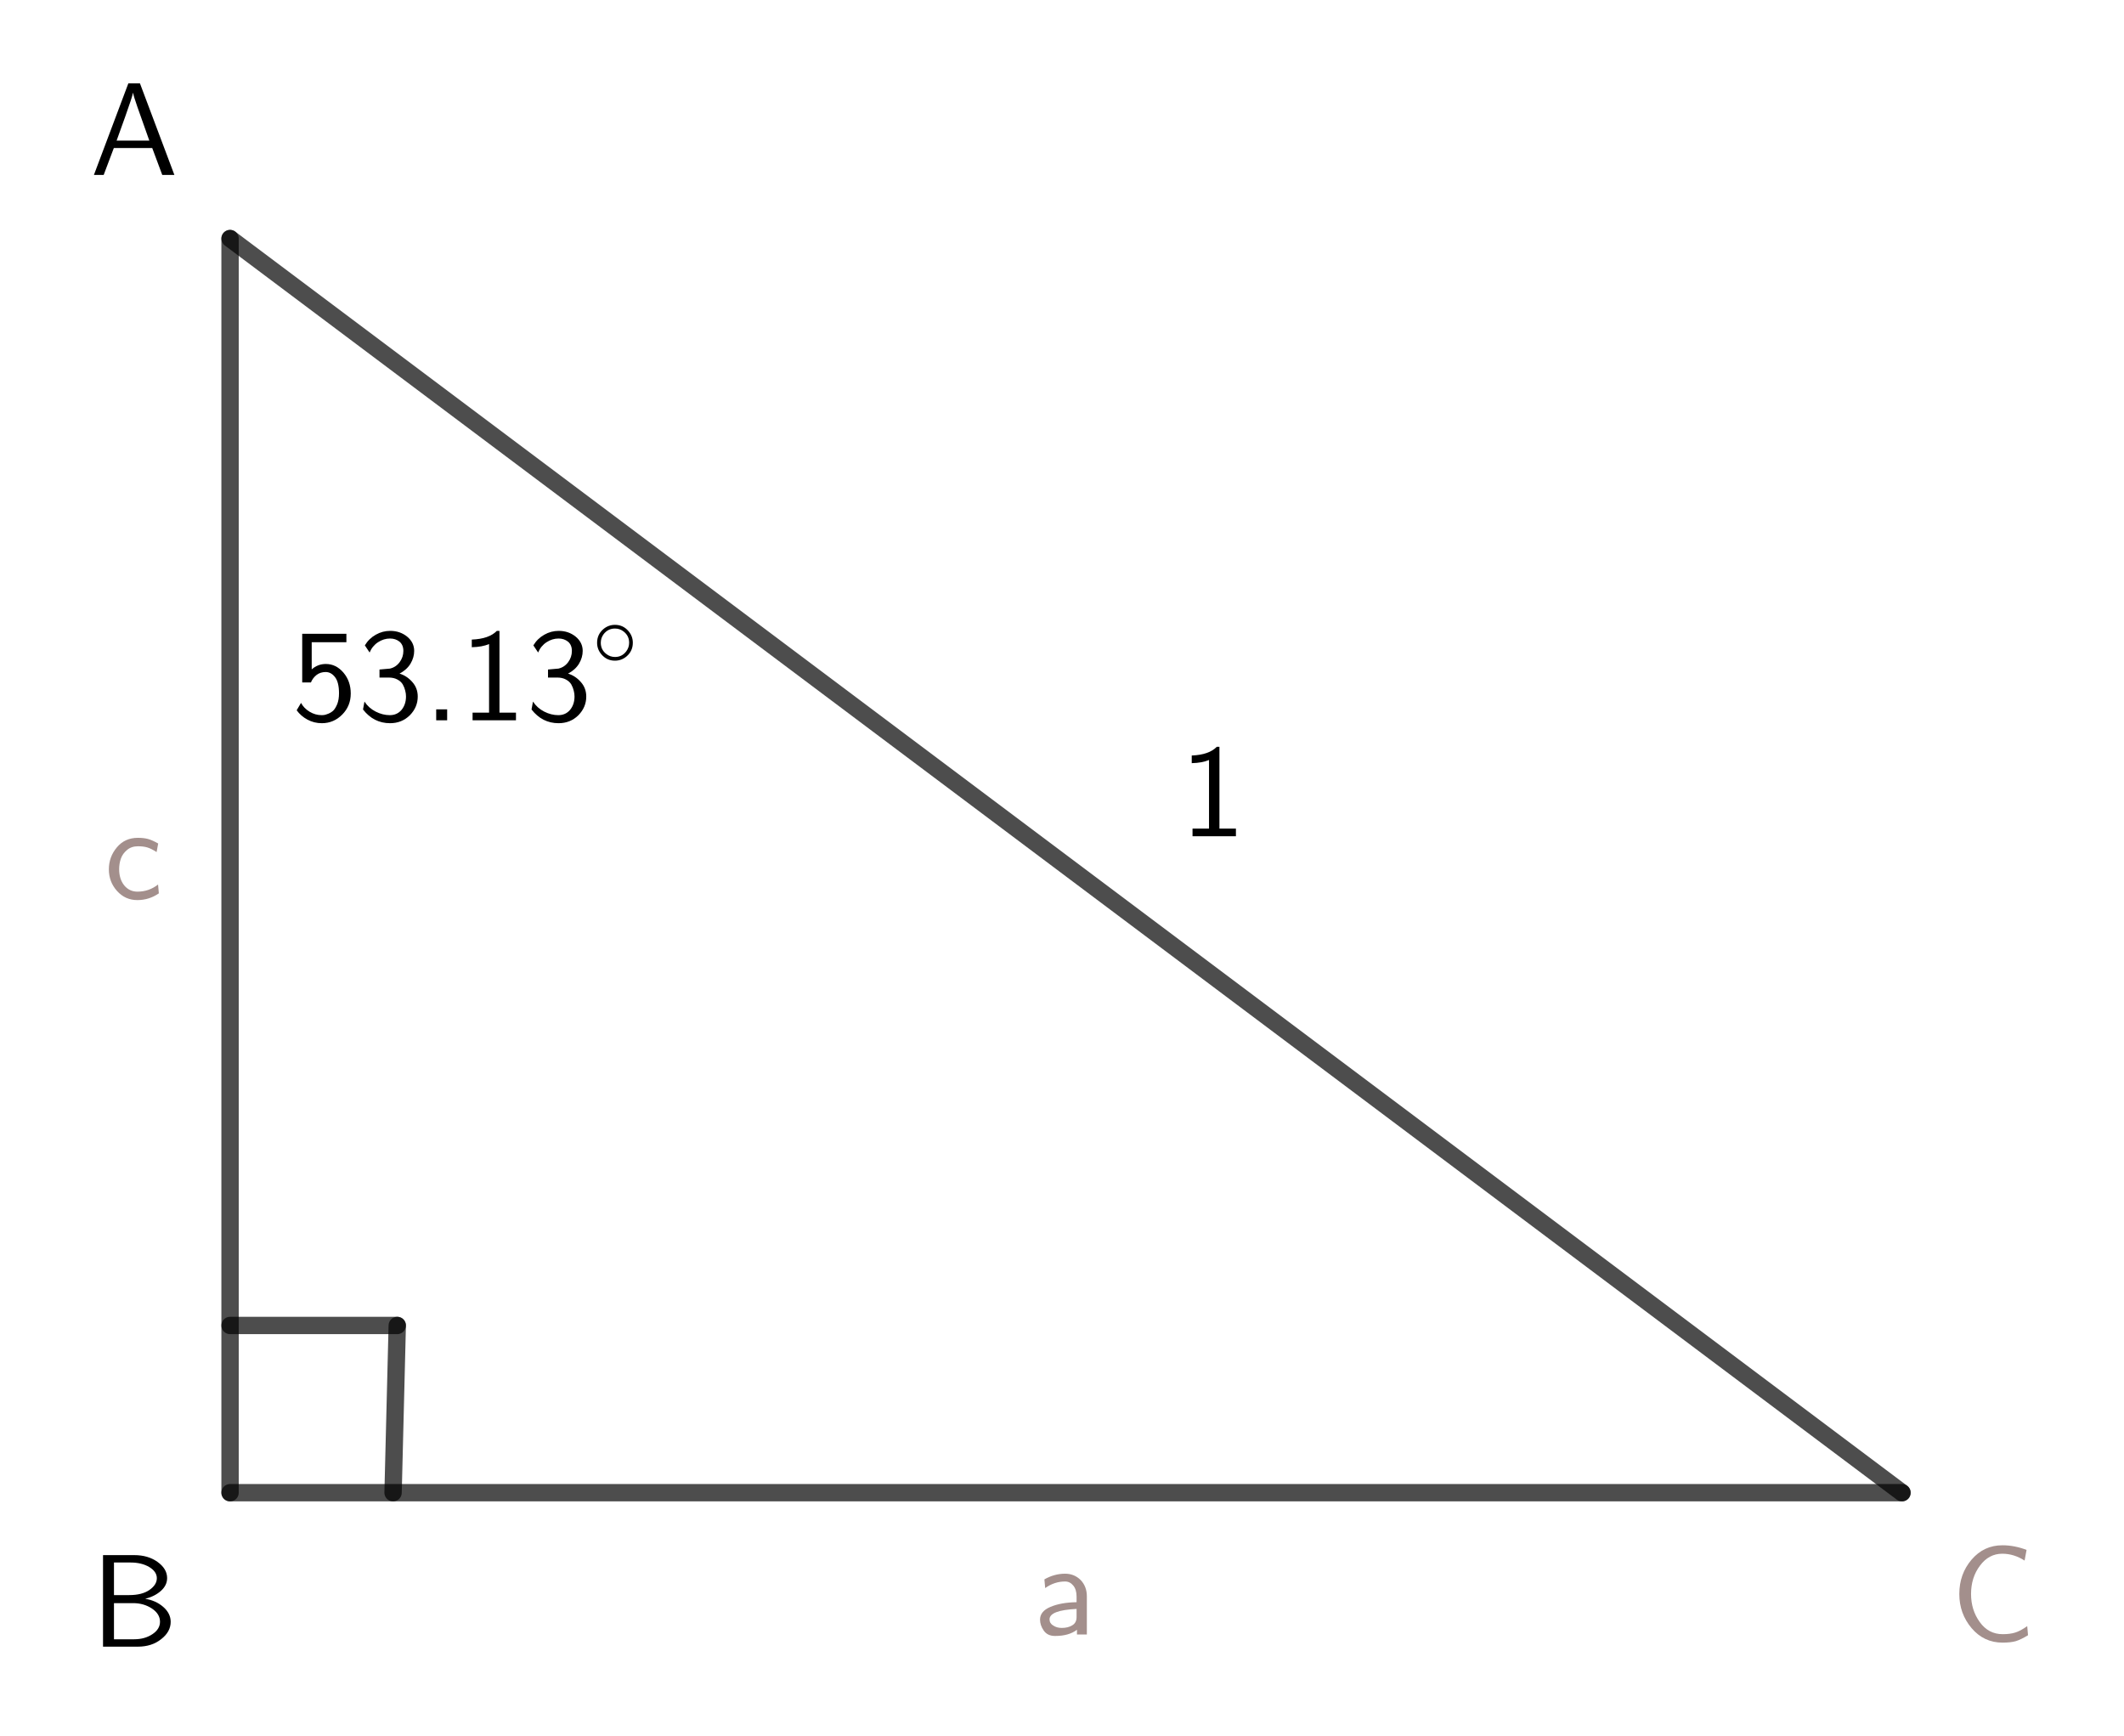
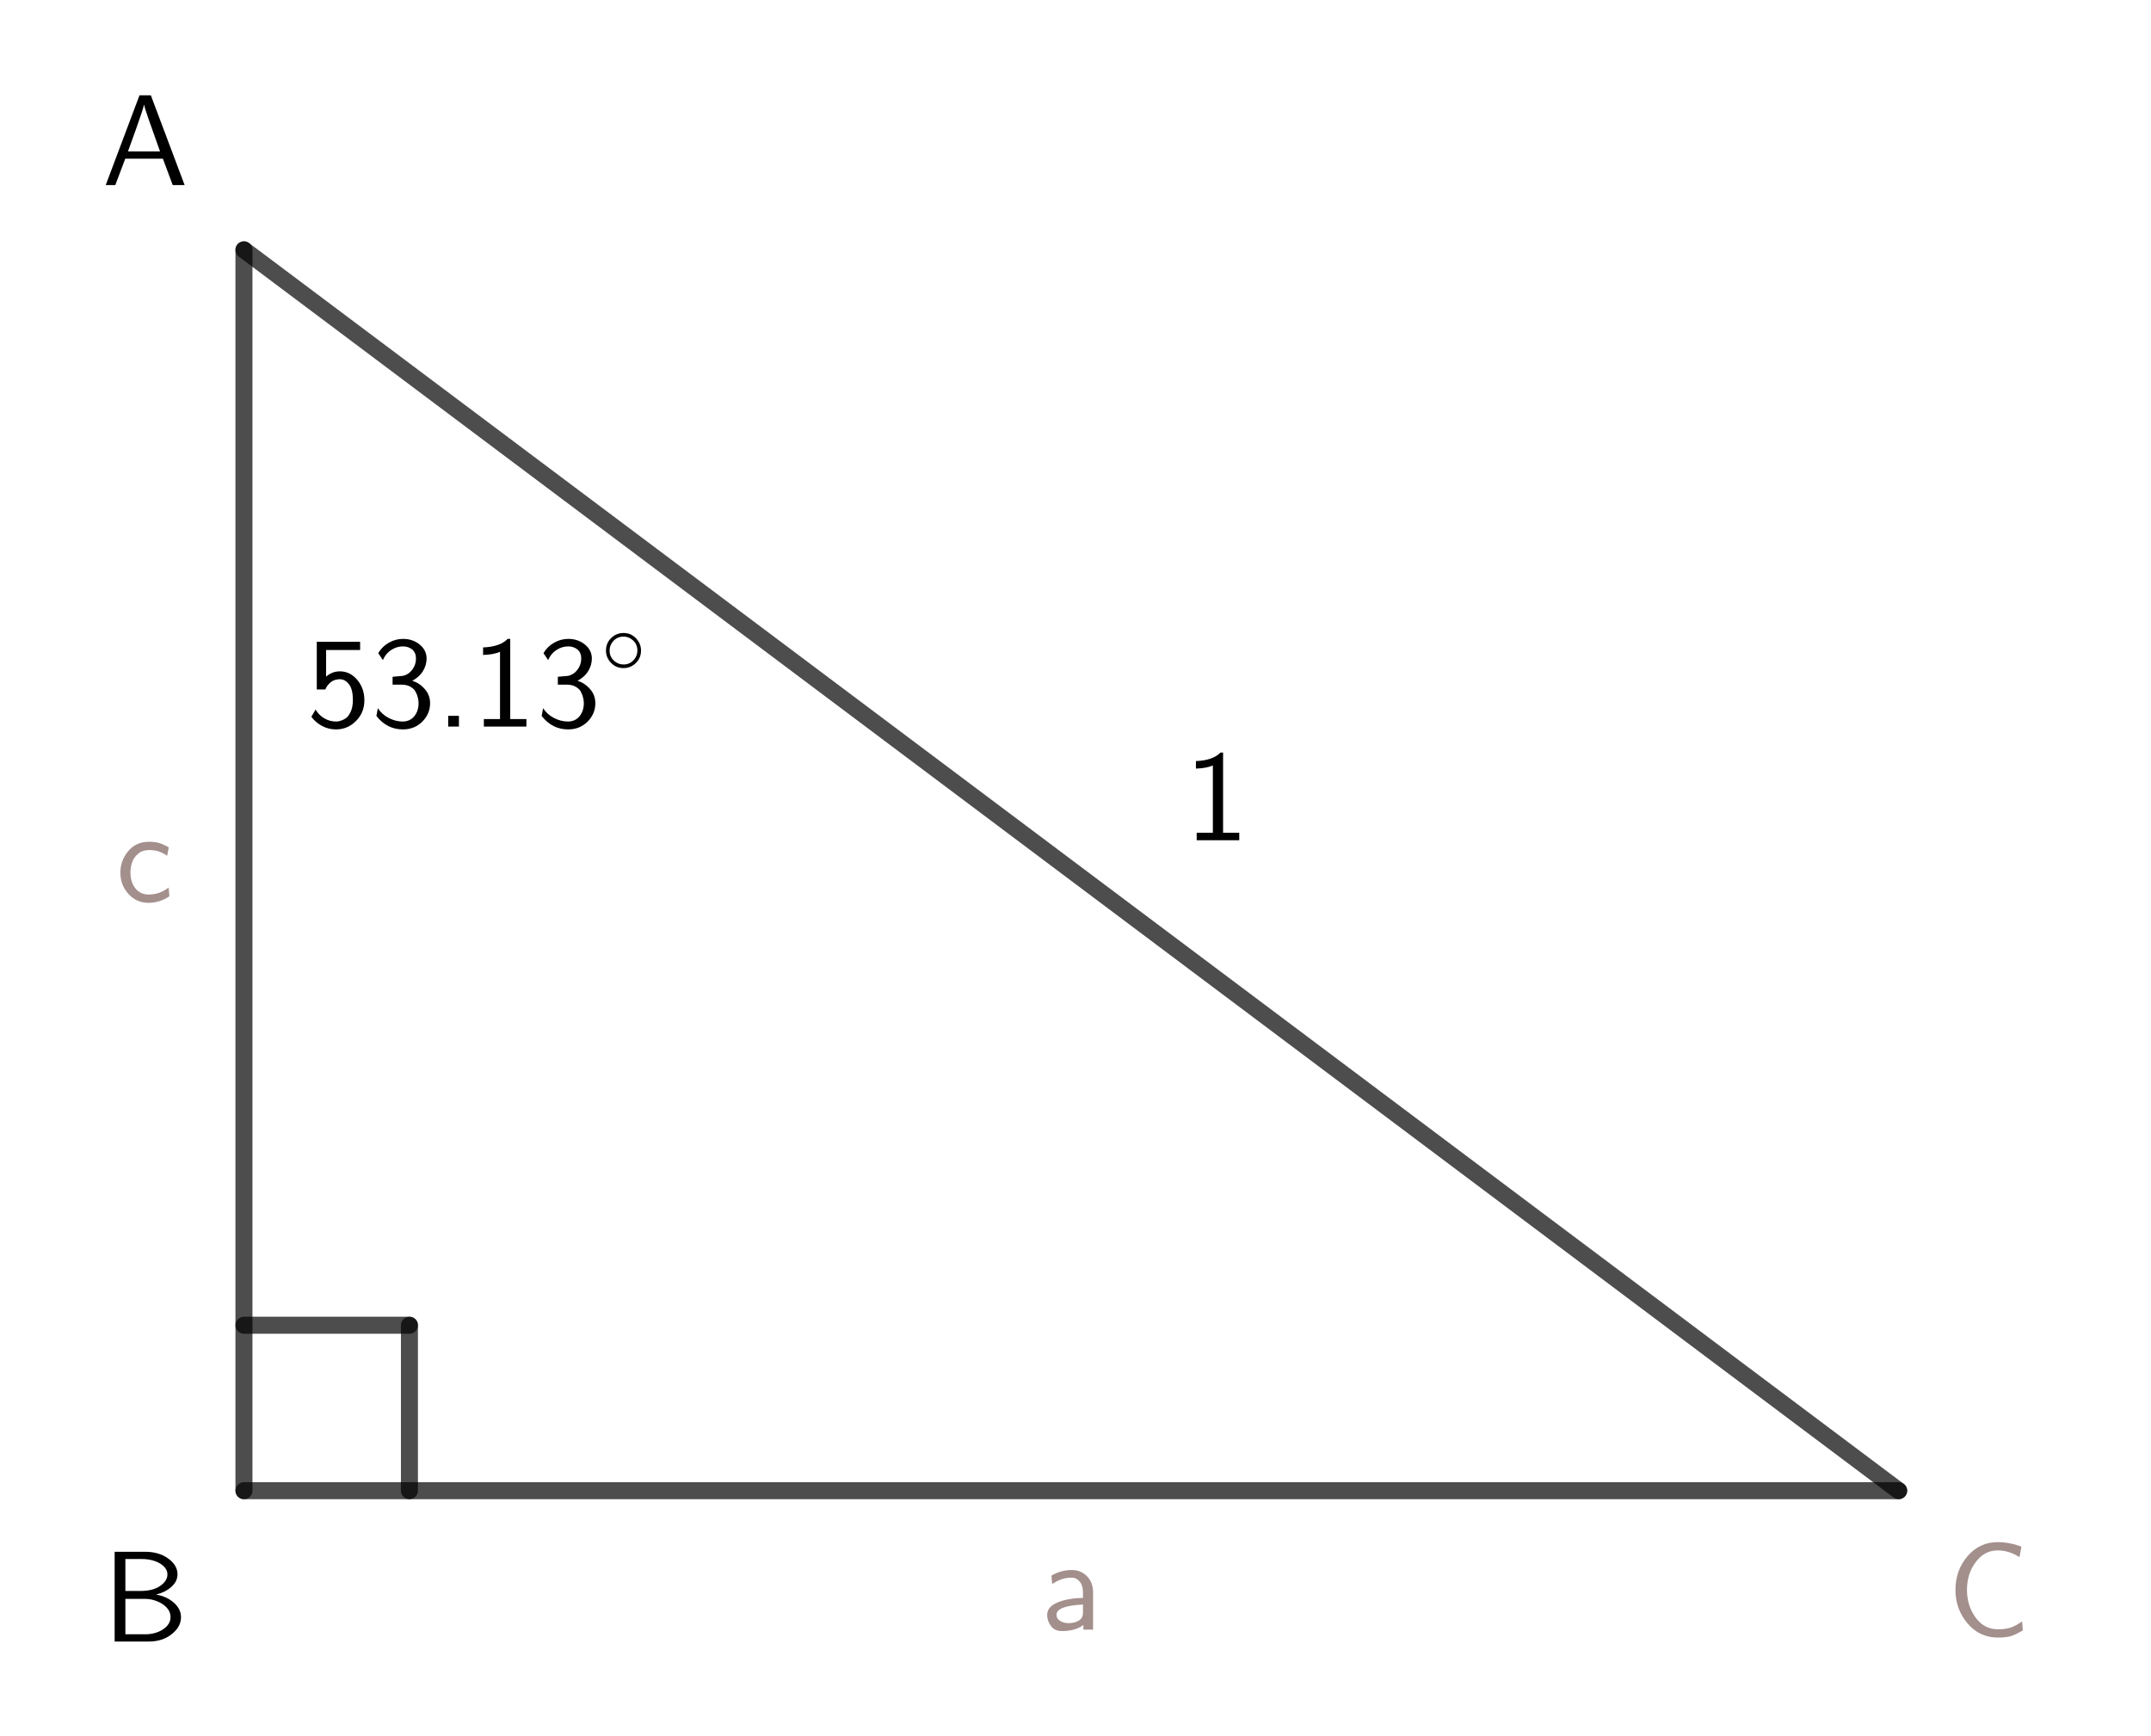
- <svg xmlns="http://www.w3.org/2000/svg" version="1.1" width="306" height="250" viewBox="0 0 306 250">
+ <svg xmlns="http://www.w3.org/2000/svg" version="1.1" width="316" height="255" viewBox="0 0 316 255">
  <defs>
-     <clipPath id="qTWGEkPSLlJJ">
-       <path fill="none" stroke="none" d=" M 0 0 L 306 0 L 306 250 L 0 250 L 0 0 Z" />
+     <clipPath id="DrXnwTpSfkhX">
+       <path fill="none" stroke="none" d=" M 0 0 L 316 0 L 316 255 L 0 255 L 0 0 Z" />
    </clipPath>
  </defs>
-   <g transform="scale(1,1)" clip-path="url(#qTWGEkPSLlJJ)">
-     <g transform="translate(-171,-149)">
-       <rect fill="rgba(255,255,255,0)" stroke="none" x="0" y="0" width="1060" height="806" fill-opacity="1" />
-       <path fill="none" stroke="rgb(0,0,0)" paint-order="fill stroke markers" d=" M 204.144 364.016 L 204.144 183.363" stroke-opacity="0.698" stroke-linecap="round" stroke-linejoin="round" stroke-miterlimit="10" stroke-width="2.5" />
-       <path fill="none" stroke="rgb(0,0,0)" paint-order="fill stroke markers" d=" M 204.144 183.363 L 445.015 364.016" stroke-opacity="0.698" stroke-linecap="round" stroke-linejoin="round" stroke-miterlimit="10" stroke-width="2.5" />
-       <path fill="none" stroke="rgb(0,0,0)" paint-order="fill stroke markers" d=" M 445.015 364.016 L 204.144 364.016" stroke-opacity="0.698" stroke-linecap="round" stroke-linejoin="round" stroke-miterlimit="10" stroke-width="2.5" />
-       <path fill="none" stroke="rgb(0,0,0)" paint-order="fill stroke markers" d=" M 204.144 339.929 L 228.231 339.929" stroke-opacity="0.698" stroke-linecap="round" stroke-linejoin="round" stroke-miterlimit="10" stroke-width="2.5" />
-       <path fill="none" stroke="rgb(0,0,0)" paint-order="fill stroke markers" d=" M 228.231 339.929 L 227.629 364.016" stroke-opacity="0.698" stroke-linecap="round" stroke-linejoin="round" stroke-miterlimit="10" stroke-width="2.5" />
+   <g transform="scale(1,1)" clip-path="url(#DrXnwTpSfkhX)">
+     <g transform="translate(-448,-75)">
+       <rect fill="rgba(255,255,255,0)" stroke="none" x="0" y="0" width="1478" height="956" fill-opacity="1" />
+       <path fill="none" stroke="rgb(0,0,0)" paint-order="fill stroke markers" d=" M 483.839 294.031 L 483.839 111.71" stroke-opacity="0.698" stroke-linecap="round" stroke-linejoin="round" stroke-miterlimit="10" stroke-width="2.5" />
+       <path fill="none" stroke="rgb(0,0,0)" paint-order="fill stroke markers" d=" M 483.839 111.71 L 726.933 294.031" stroke-opacity="0.698" stroke-linecap="round" stroke-linejoin="round" stroke-miterlimit="10" stroke-width="2.5" />
+       <path fill="none" stroke="rgb(0,0,0)" paint-order="fill stroke markers" d=" M 726.933 294.031 L 483.839 294.031" stroke-opacity="0.698" stroke-linecap="round" stroke-linejoin="round" stroke-miterlimit="10" stroke-width="2.5" />
+       <path fill="none" stroke="rgb(0,0,0)" paint-order="fill stroke markers" d=" M 483.839 269.721 L 508.149 269.721" stroke-opacity="0.698" stroke-linecap="round" stroke-linejoin="round" stroke-miterlimit="10" stroke-width="2.5" />
+       <path fill="none" stroke="rgb(0,0,0)" paint-order="fill stroke markers" d=" M 508.149 269.721 L 508.149 294.031" stroke-opacity="0.698" stroke-linecap="round" stroke-linejoin="round" stroke-miterlimit="10" stroke-width="2.5" />
      <g transform="scale(19,19)">
-         <g transform="translate(17.94737,14.18187)">
+         <g transform="translate(32.73684,10.44503)">
          <path fill="rgb(0,0,0)" stroke="none" paint-order="stroke fill markers" d=" M 0.299 -0.678 L 0.299 -0.058 L 0.424 -0.058 L 0.424 0 L 0.095 0 L 0.095 -0.058 L 0.22 -0.058 L 0.22 -0.578 Q 0.169 -0.556 0.089 -0.554 L 0.089 -0.612 Q 0.22 -0.617 0.279 -0.678 L 0.299 -0.678 Z" />
        </g>
      </g>
      <g transform="scale(19,19)">
-         <g transform="translate(11.21053,13.30295)">
+         <g transform="translate(25.94737,9.566109)">
          <path fill="rgb(0,0,0)" stroke="none" paint-order="stroke fill markers" d=" M 0.153 -0.592 L 0.153 -0.386 Q 0.199 -0.427 0.26 -0.427 Q 0.338 -0.427 0.394 -0.361 Q 0.449 -0.296 0.449 -0.203 Q 0.449 -0.109 0.385 -0.044 Q 0.32 0.022 0.23 0.022 Q 0.171 0.022 0.121 -0.005 Q 0.071 -0.032 0.039 -0.076 L 0.072 -0.132 Q 0.094 -0.091 0.137 -0.065 Q 0.18 -0.039 0.229 -0.039 Q 0.237 -0.039 0.246 -0.04 Q 0.256 -0.041 0.279 -0.05 Q 0.301 -0.059 0.317 -0.074 Q 0.333 -0.09 0.347 -0.124 Q 0.36 -0.158 0.36 -0.205 Q 0.36 -0.288 0.33 -0.327 Q 0.3 -0.366 0.259 -0.366 Q 0.219 -0.366 0.19 -0.344 Q 0.161 -0.321 0.147 -0.287 L 0.081 -0.287 L 0.081 -0.656 L 0.416 -0.656 L 0.416 -0.592 L 0.153 -0.592 Z" />
        </g>
-         <g transform="translate(11.71053,13.30295)">
+         <g transform="translate(26.44737,9.566109)">
          <path fill="rgb(0,0,0)" stroke="none" paint-order="stroke fill markers" d=" M 0.092 -0.514 L 0.056 -0.568 Q 0.087 -0.62 0.139 -0.649 Q 0.19 -0.678 0.248 -0.678 Q 0.323 -0.678 0.377 -0.634 Q 0.43 -0.59 0.43 -0.526 Q 0.43 -0.476 0.402 -0.429 Q 0.374 -0.383 0.319 -0.354 Q 0.375 -0.337 0.416 -0.29 Q 0.457 -0.244 0.457 -0.18 Q 0.457 -0.099 0.397 -0.038 Q 0.336 0.022 0.247 0.022 Q 0.123 0.022 0.042 -0.082 L 0.053 -0.142 Q 0.085 -0.093 0.138 -0.066 Q 0.191 -0.039 0.245 -0.039 Q 0.301 -0.039 0.335 -0.08 Q 0.368 -0.121 0.368 -0.181 Q 0.368 -0.203 0.362 -0.225 Q 0.357 -0.247 0.344 -0.271 Q 0.331 -0.294 0.303 -0.309 Q 0.276 -0.324 0.238 -0.324 L 0.167 -0.324 L 0.167 -0.385 Q 0.242 -0.391 0.246 -0.392 Q 0.291 -0.402 0.32 -0.441 Q 0.348 -0.479 0.348 -0.526 Q 0.348 -0.571 0.319 -0.596 Q 0.289 -0.62 0.247 -0.62 Q 0.199 -0.62 0.156 -0.592 Q 0.113 -0.564 0.092 -0.514 Z" />
        </g>
-         <g transform="translate(12.21053,13.30295)">
+         <g transform="translate(26.94737,9.566109)">
          <path fill="rgb(0,0,0)" stroke="none" paint-order="stroke fill markers" d=" M 0.18 -0.083 L 0.18 0 L 0.097 0 L 0.097 -0.083 L 0.18 -0.083 Z" />
        </g>
-         <g transform="translate(12.48831,13.30295)">
+         <g transform="translate(27.22515,9.566109)">
          <path fill="rgb(0,0,0)" stroke="none" paint-order="stroke fill markers" d=" M 0.299 -0.678 L 0.299 -0.058 L 0.424 -0.058 L 0.424 0 L 0.095 0 L 0.095 -0.058 L 0.22 -0.058 L 0.22 -0.578 Q 0.169 -0.556 0.089 -0.554 L 0.089 -0.612 Q 0.22 -0.617 0.279 -0.678 L 0.299 -0.678 Z" />
        </g>
-         <g transform="translate(12.98831,13.30295)">
+         <g transform="translate(27.72515,9.566109)">
          <path fill="rgb(0,0,0)" stroke="none" paint-order="stroke fill markers" d=" M 0.092 -0.514 L 0.056 -0.568 Q 0.087 -0.62 0.139 -0.649 Q 0.19 -0.678 0.248 -0.678 Q 0.323 -0.678 0.377 -0.634 Q 0.43 -0.59 0.43 -0.526 Q 0.43 -0.476 0.402 -0.429 Q 0.374 -0.383 0.319 -0.354 Q 0.375 -0.337 0.416 -0.29 Q 0.457 -0.244 0.457 -0.18 Q 0.457 -0.099 0.397 -0.038 Q 0.336 0.022 0.247 0.022 Q 0.123 0.022 0.042 -0.082 L 0.053 -0.142 Q 0.085 -0.093 0.138 -0.066 Q 0.191 -0.039 0.245 -0.039 Q 0.301 -0.039 0.335 -0.08 Q 0.368 -0.121 0.368 -0.181 Q 0.368 -0.203 0.362 -0.225 Q 0.357 -0.247 0.344 -0.271 Q 0.331 -0.294 0.303 -0.309 Q 0.276 -0.324 0.238 -0.324 L 0.167 -0.324 L 0.167 -0.385 Q 0.242 -0.391 0.246 -0.392 Q 0.291 -0.402 0.32 -0.441 Q 0.348 -0.479 0.348 -0.526 Q 0.348 -0.571 0.319 -0.596 Q 0.289 -0.62 0.247 -0.62 Q 0.199 -0.62 0.156 -0.592 Q 0.113 -0.564 0.092 -0.514 Z" />
        </g>
-         <g transform="translate(13.48831,12.89006) scale(0.7,0.7)">
+         <g transform="translate(28.22516,9.153217) scale(0.7,0.7)">
          <path fill="rgb(0,0,0)" stroke="none" paint-order="stroke fill markers" d=" M 0.443 -0.25 L 0.443 -0.25 Q 0.443 -0.161 0.376 -0.103 Q 0.321 -0.056 0.249 -0.056 Q 0.161 -0.056 0.103 -0.124 Q 0.056 -0.179 0.056 -0.25 Q 0.056 -0.339 0.123 -0.397 Q 0.178 -0.444 0.25 -0.444 Q 0.338 -0.444 0.396 -0.376 Q 0.443 -0.321 0.443 -0.25 M 0.25 -0.096 L 0.25 -0.096 Q 0.325 -0.096 0.371 -0.156 Q 0.403 -0.198 0.403 -0.25 Q 0.403 -0.326 0.343 -0.372 Q 0.302 -0.404 0.25 -0.404 Q 0.173 -0.404 0.126 -0.342 Q 0.096 -0.301 0.096 -0.25 Q 0.096 -0.175 0.155 -0.129 Q 0.197 -0.096 0.25 -0.096 Z" />
        </g>
      </g>
      <g transform="scale(19,19)">
-         <g transform="translate(9.684211,9.168129)">
+         <g transform="translate(24.36842,5.378656)">
          <path fill="rgb(0,0,0)" stroke="none" paint-order="stroke fill markers" d=" M 0.377 -0.694 L 0.638 0 L 0.546 0 L 0.47 -0.204 L 0.179 -0.204 L 0.102 0 L 0.028 0 L 0.289 -0.694 L 0.377 -0.694 M 0.448 -0.26 L 0.357 -0.517 Q 0.328 -0.6 0.325 -0.622 L 0.324 -0.622 Q 0.318 -0.589 0.265 -0.441 L 0.2 -0.26 L 0.448 -0.26 Z" />
        </g>
      </g>
      <g transform="scale(19,19)">
-         <g transform="translate(9.684211,20.32602)">
+         <g transform="translate(24.36842,16.64181)">
          <path fill="rgb(0,0,0)" stroke="none" paint-order="stroke fill markers" d=" M 0.097 -0.694 L 0.334 -0.694 Q 0.439 -0.694 0.511 -0.642 Q 0.583 -0.59 0.583 -0.52 Q 0.583 -0.465 0.536 -0.423 Q 0.489 -0.381 0.417 -0.363 Q 0.498 -0.35 0.554 -0.301 Q 0.61 -0.252 0.61 -0.188 Q 0.61 -0.113 0.538 -0.057 Q 0.467 0 0.361 0 L 0.097 0 L 0.097 -0.694 M 0.18 -0.391 L 0.296 -0.391 Q 0.393 -0.391 0.449 -0.43 Q 0.505 -0.469 0.505 -0.519 Q 0.505 -0.569 0.447 -0.604 Q 0.389 -0.638 0.306 -0.638 L 0.18 -0.638 L 0.18 -0.391 M 0.18 -0.056 L 0.333 -0.056 Q 0.414 -0.056 0.472 -0.095 Q 0.529 -0.133 0.529 -0.189 Q 0.529 -0.248 0.468 -0.289 Q 0.406 -0.33 0.325 -0.33 L 0.18 -0.33 L 0.18 -0.056 Z" />
        </g>
      </g>
      <g transform="scale(19,19)">
-         <g transform="translate(23.78947,20.27339)">
+         <g transform="translate(38.63158,16.58918)">
          <path fill="rgb(163,143,140)" stroke="none" paint-order="stroke fill markers" d=" M 0.577 -0.681 L 0.562 -0.6 Q 0.481 -0.652 0.393 -0.652 Q 0.291 -0.652 0.224 -0.562 Q 0.156 -0.472 0.156 -0.347 Q 0.156 -0.225 0.222 -0.134 Q 0.288 -0.042 0.396 -0.042 Q 0.451 -0.042 0.49 -0.054 Q 0.53 -0.066 0.582 -0.103 L 0.588 -0.034 Q 0.534 -0.001 0.495 0.011 Q 0.456 0.022 0.395 0.022 Q 0.253 0.022 0.16 -0.088 Q 0.067 -0.198 0.067 -0.347 Q 0.067 -0.498 0.16 -0.607 Q 0.253 -0.716 0.394 -0.716 Q 0.485 -0.716 0.577 -0.681 Z" />
        </g>
      </g>
      <g transform="scale(19,19)">
-         <g transform="translate(16.84211,20.23392)">
+         <g transform="translate(31.63158,16.54971)">
          <path fill="rgb(163,143,140)" stroke="none" paint-order="stroke fill markers" d=" M 0.399 -0.289 L 0.399 0 L 0.324 0 L 0.324 -0.036 Q 0.263 0.011 0.158 0.011 Q 0.1 0.011 0.072 -0.03 Q 0.044 -0.07 0.044 -0.113 Q 0.044 -0.176 0.122 -0.209 Q 0.201 -0.243 0.321 -0.245 L 0.321 -0.288 Q 0.321 -0.341 0.296 -0.371 Q 0.271 -0.402 0.234 -0.402 Q 0.153 -0.402 0.083 -0.352 L 0.077 -0.418 Q 0.152 -0.461 0.234 -0.461 Q 0.304 -0.461 0.352 -0.413 Q 0.399 -0.364 0.399 -0.289 M 0.321 -0.132 L 0.321 -0.194 Q 0.116 -0.184 0.116 -0.115 Q 0.116 -0.085 0.144 -0.068 Q 0.171 -0.05 0.209 -0.05 Q 0.256 -0.05 0.287 -0.069 Q 0.321 -0.088 0.321 -0.132 Z" />
        </g>
      </g>
      <g transform="scale(19,19)">
-         <g transform="translate(9.789474,14.65497)">
+         <g transform="translate(24.47368,10.91813)">
          <path fill="rgb(163,143,140)" stroke="none" paint-order="stroke fill markers" d=" M 0.41 -0.418 L 0.398 -0.353 Q 0.358 -0.379 0.328 -0.388 Q 0.298 -0.397 0.257 -0.397 Q 0.207 -0.397 0.174 -0.369 Q 0.14 -0.341 0.127 -0.303 Q 0.114 -0.266 0.114 -0.223 Q 0.114 -0.149 0.152 -0.101 Q 0.191 -0.053 0.253 -0.053 Q 0.34 -0.053 0.409 -0.107 L 0.415 -0.04 Q 0.341 0.011 0.252 0.011 Q 0.16 0.011 0.098 -0.058 Q 0.036 -0.127 0.036 -0.222 Q 0.036 -0.317 0.097 -0.389 Q 0.157 -0.461 0.256 -0.461 Q 0.302 -0.461 0.334 -0.452 Q 0.366 -0.443 0.41 -0.418 Z" />
        </g>
      </g>
    </g>
  </g>
</svg>
